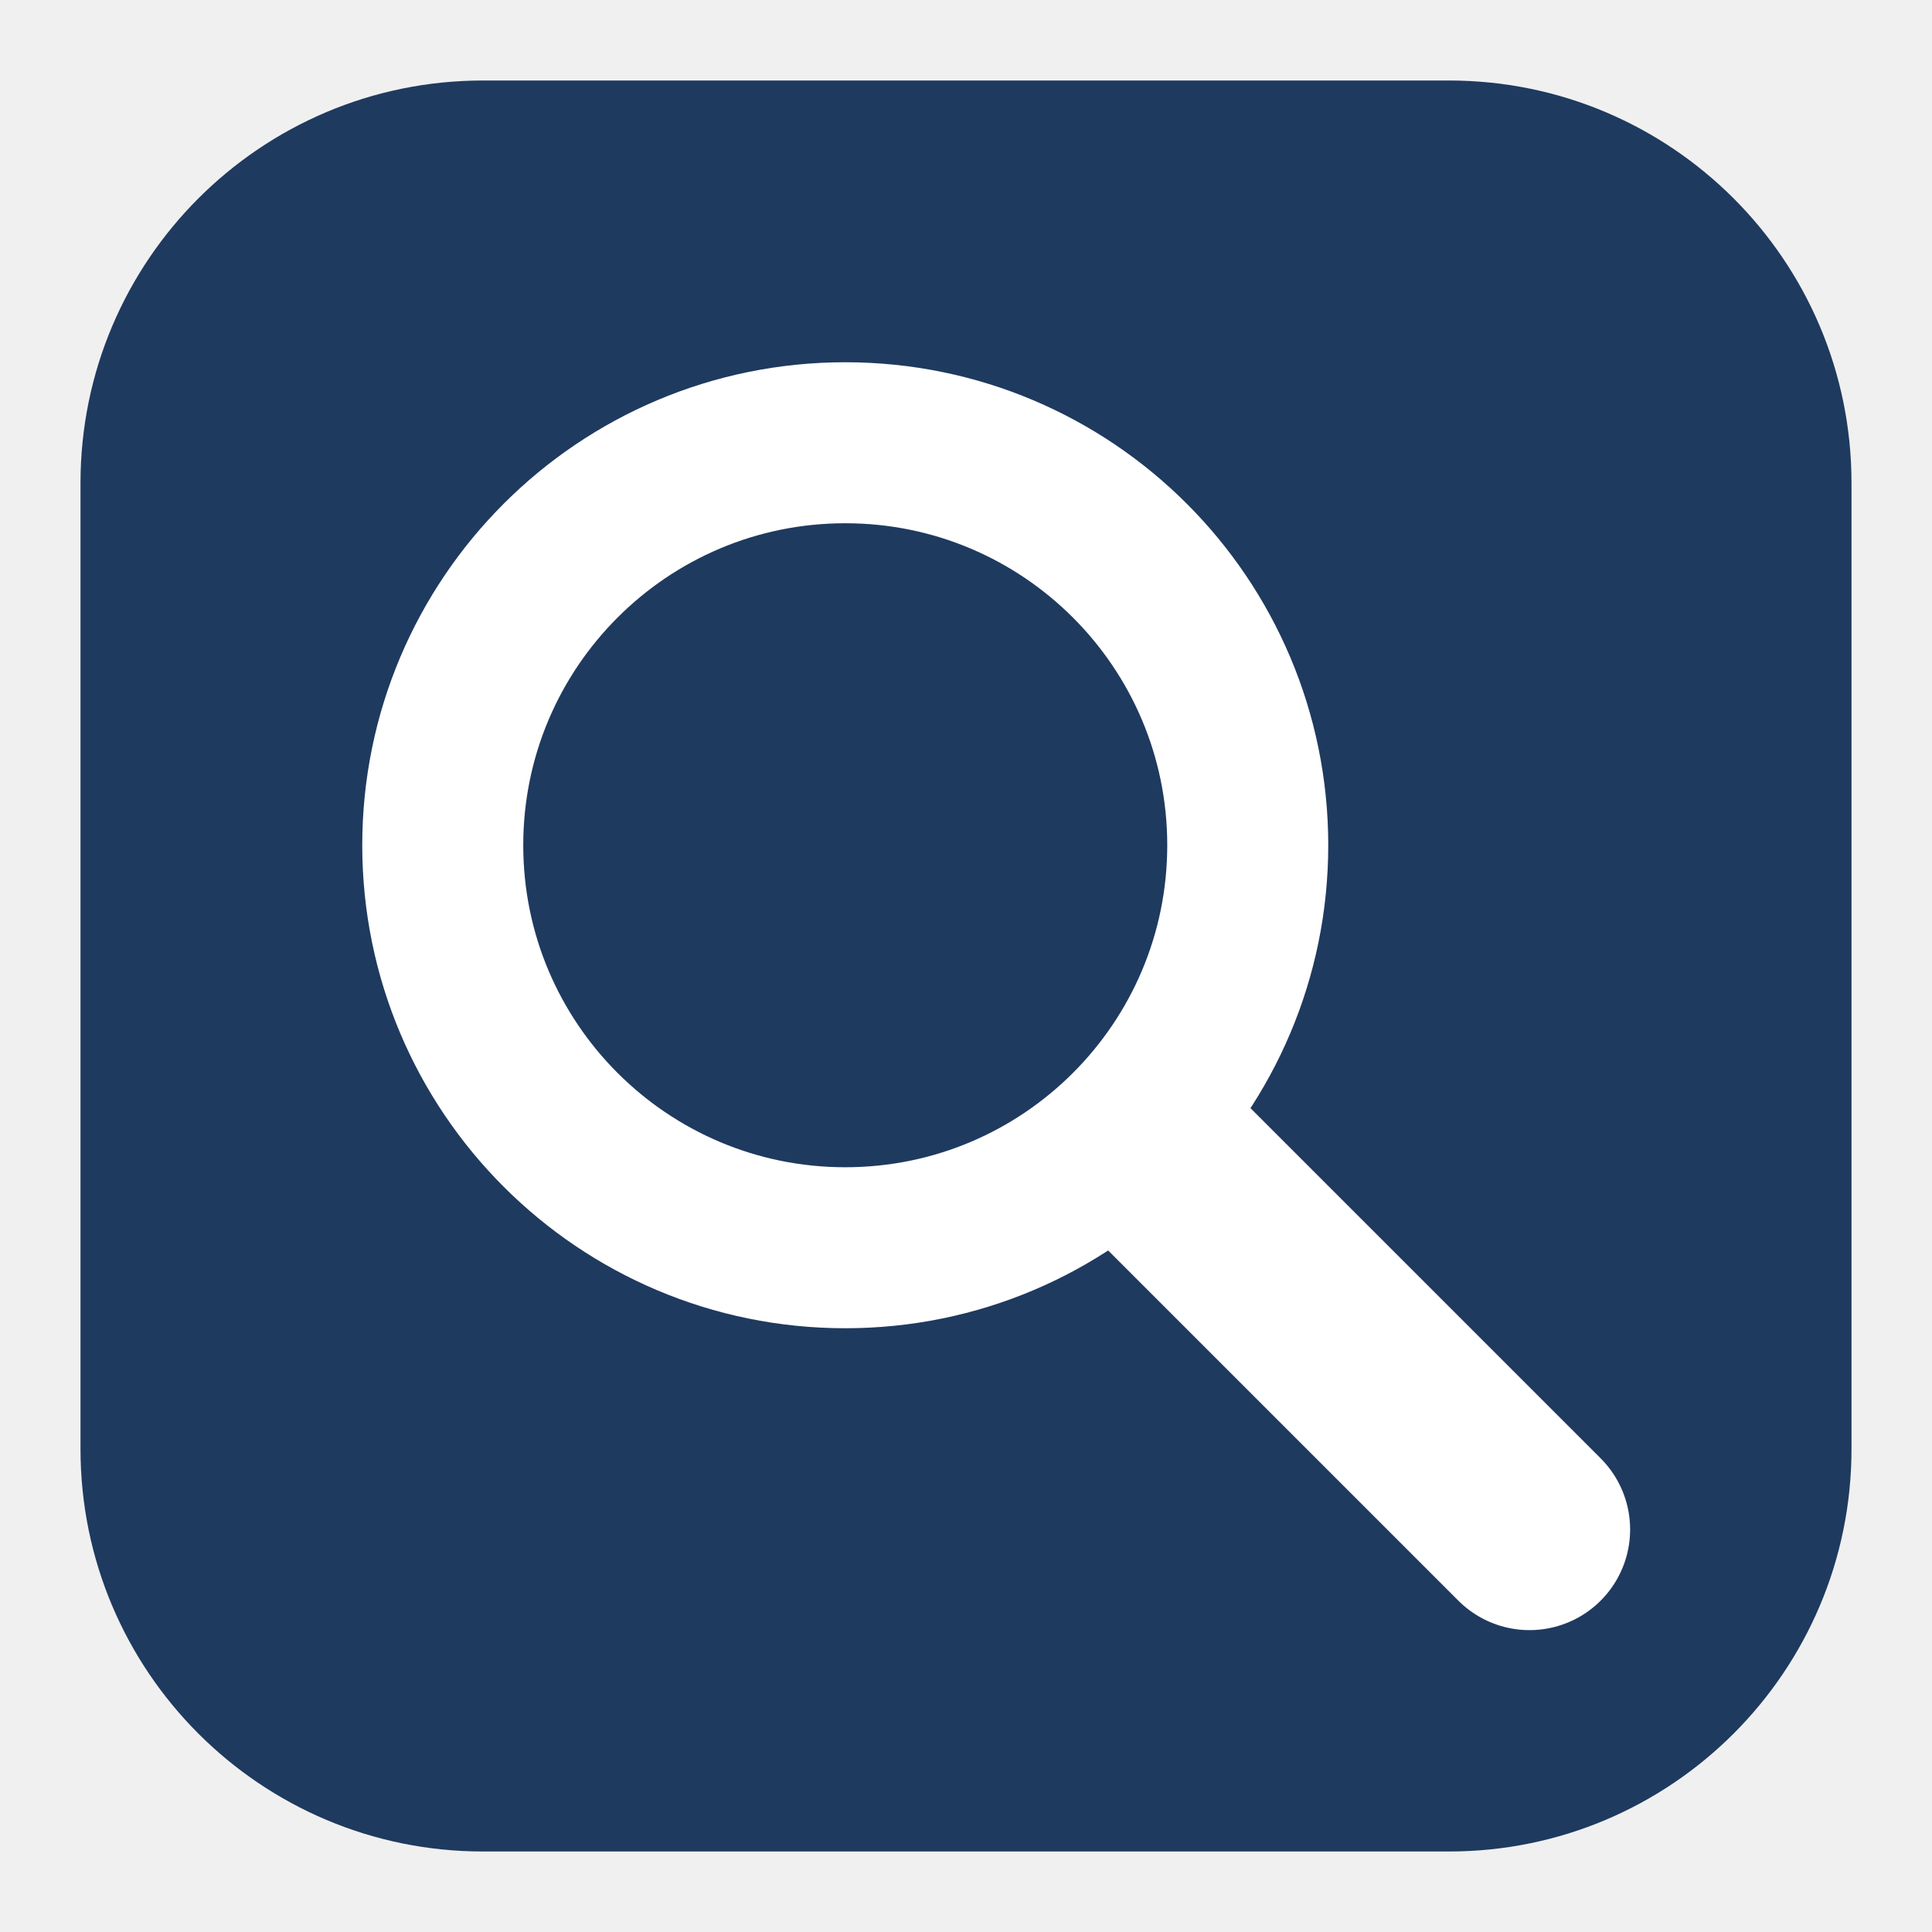
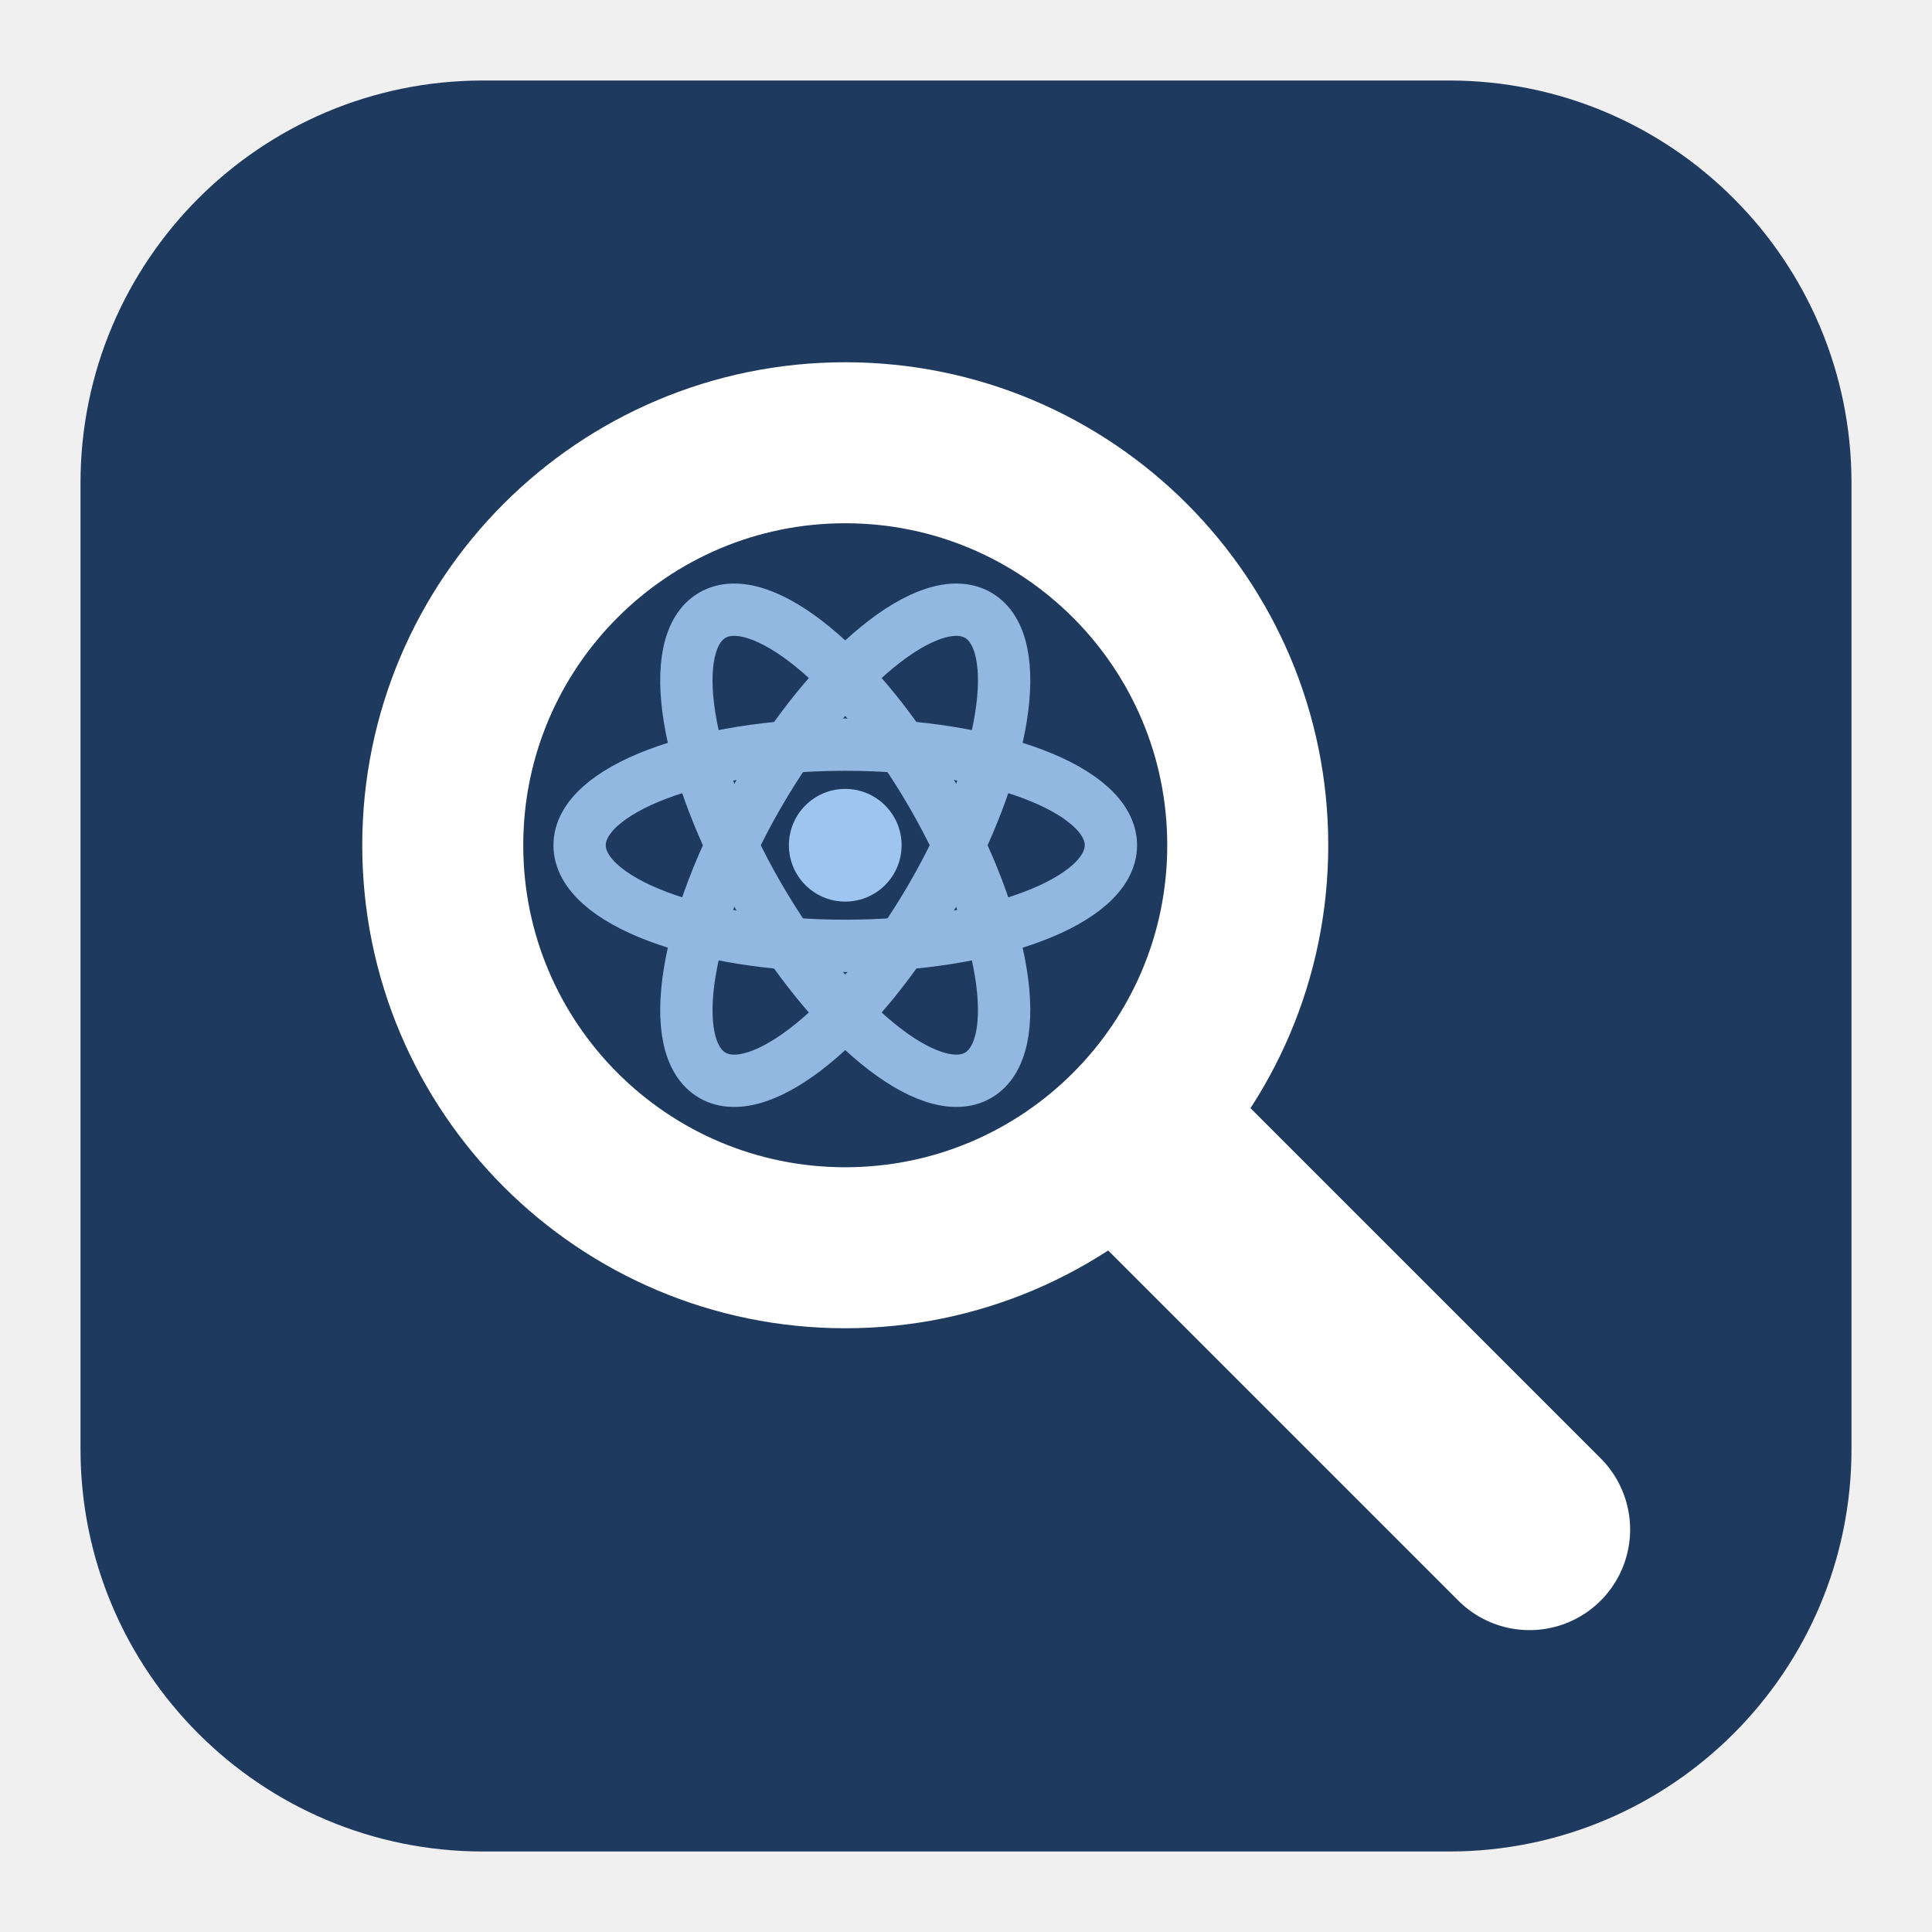
<svg xmlns="http://www.w3.org/2000/svg" viewBox="0 0 48 48">
  <rect x="2" y="2" width="44" height="44" rx="10" fill="#1f3a5f" />
+   <g fill="none" stroke="#9EC5F0" stroke-width="1.3" opacity="0.9">
+     <ellipse cx="21" cy="21" rx="6.6" ry="2.5" transform="rotate(0 21 21)" />
+     <ellipse cx="21" cy="21" rx="6.6" ry="2.5" transform="rotate(60 21 21)" />
+     <ellipse cx="21" cy="21" rx="6.6" ry="2.5" transform="rotate(120 21 21)" />
+   </g>
+   <circle cx="21" cy="21" r="1.4" fill="#9EC5F0" />
  <circle cx="21" cy="21" r="10" fill="none" stroke="#ffffff" stroke-width="4" />
  <line x1="28.5" y1="28.5" x2="38" y2="38" stroke="#ffffff" stroke-width="5" stroke-linecap="round" />
</svg>
